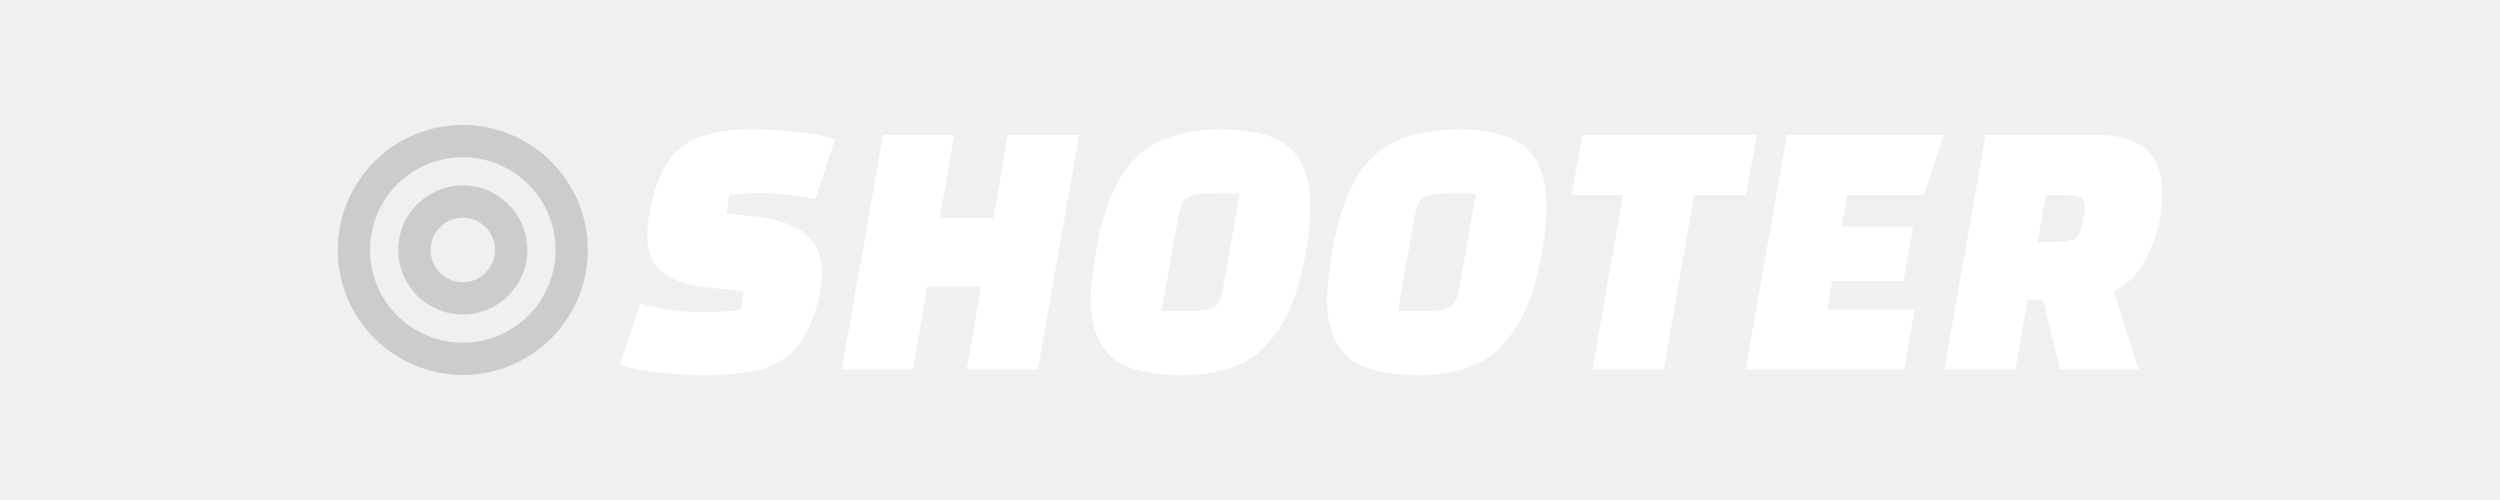
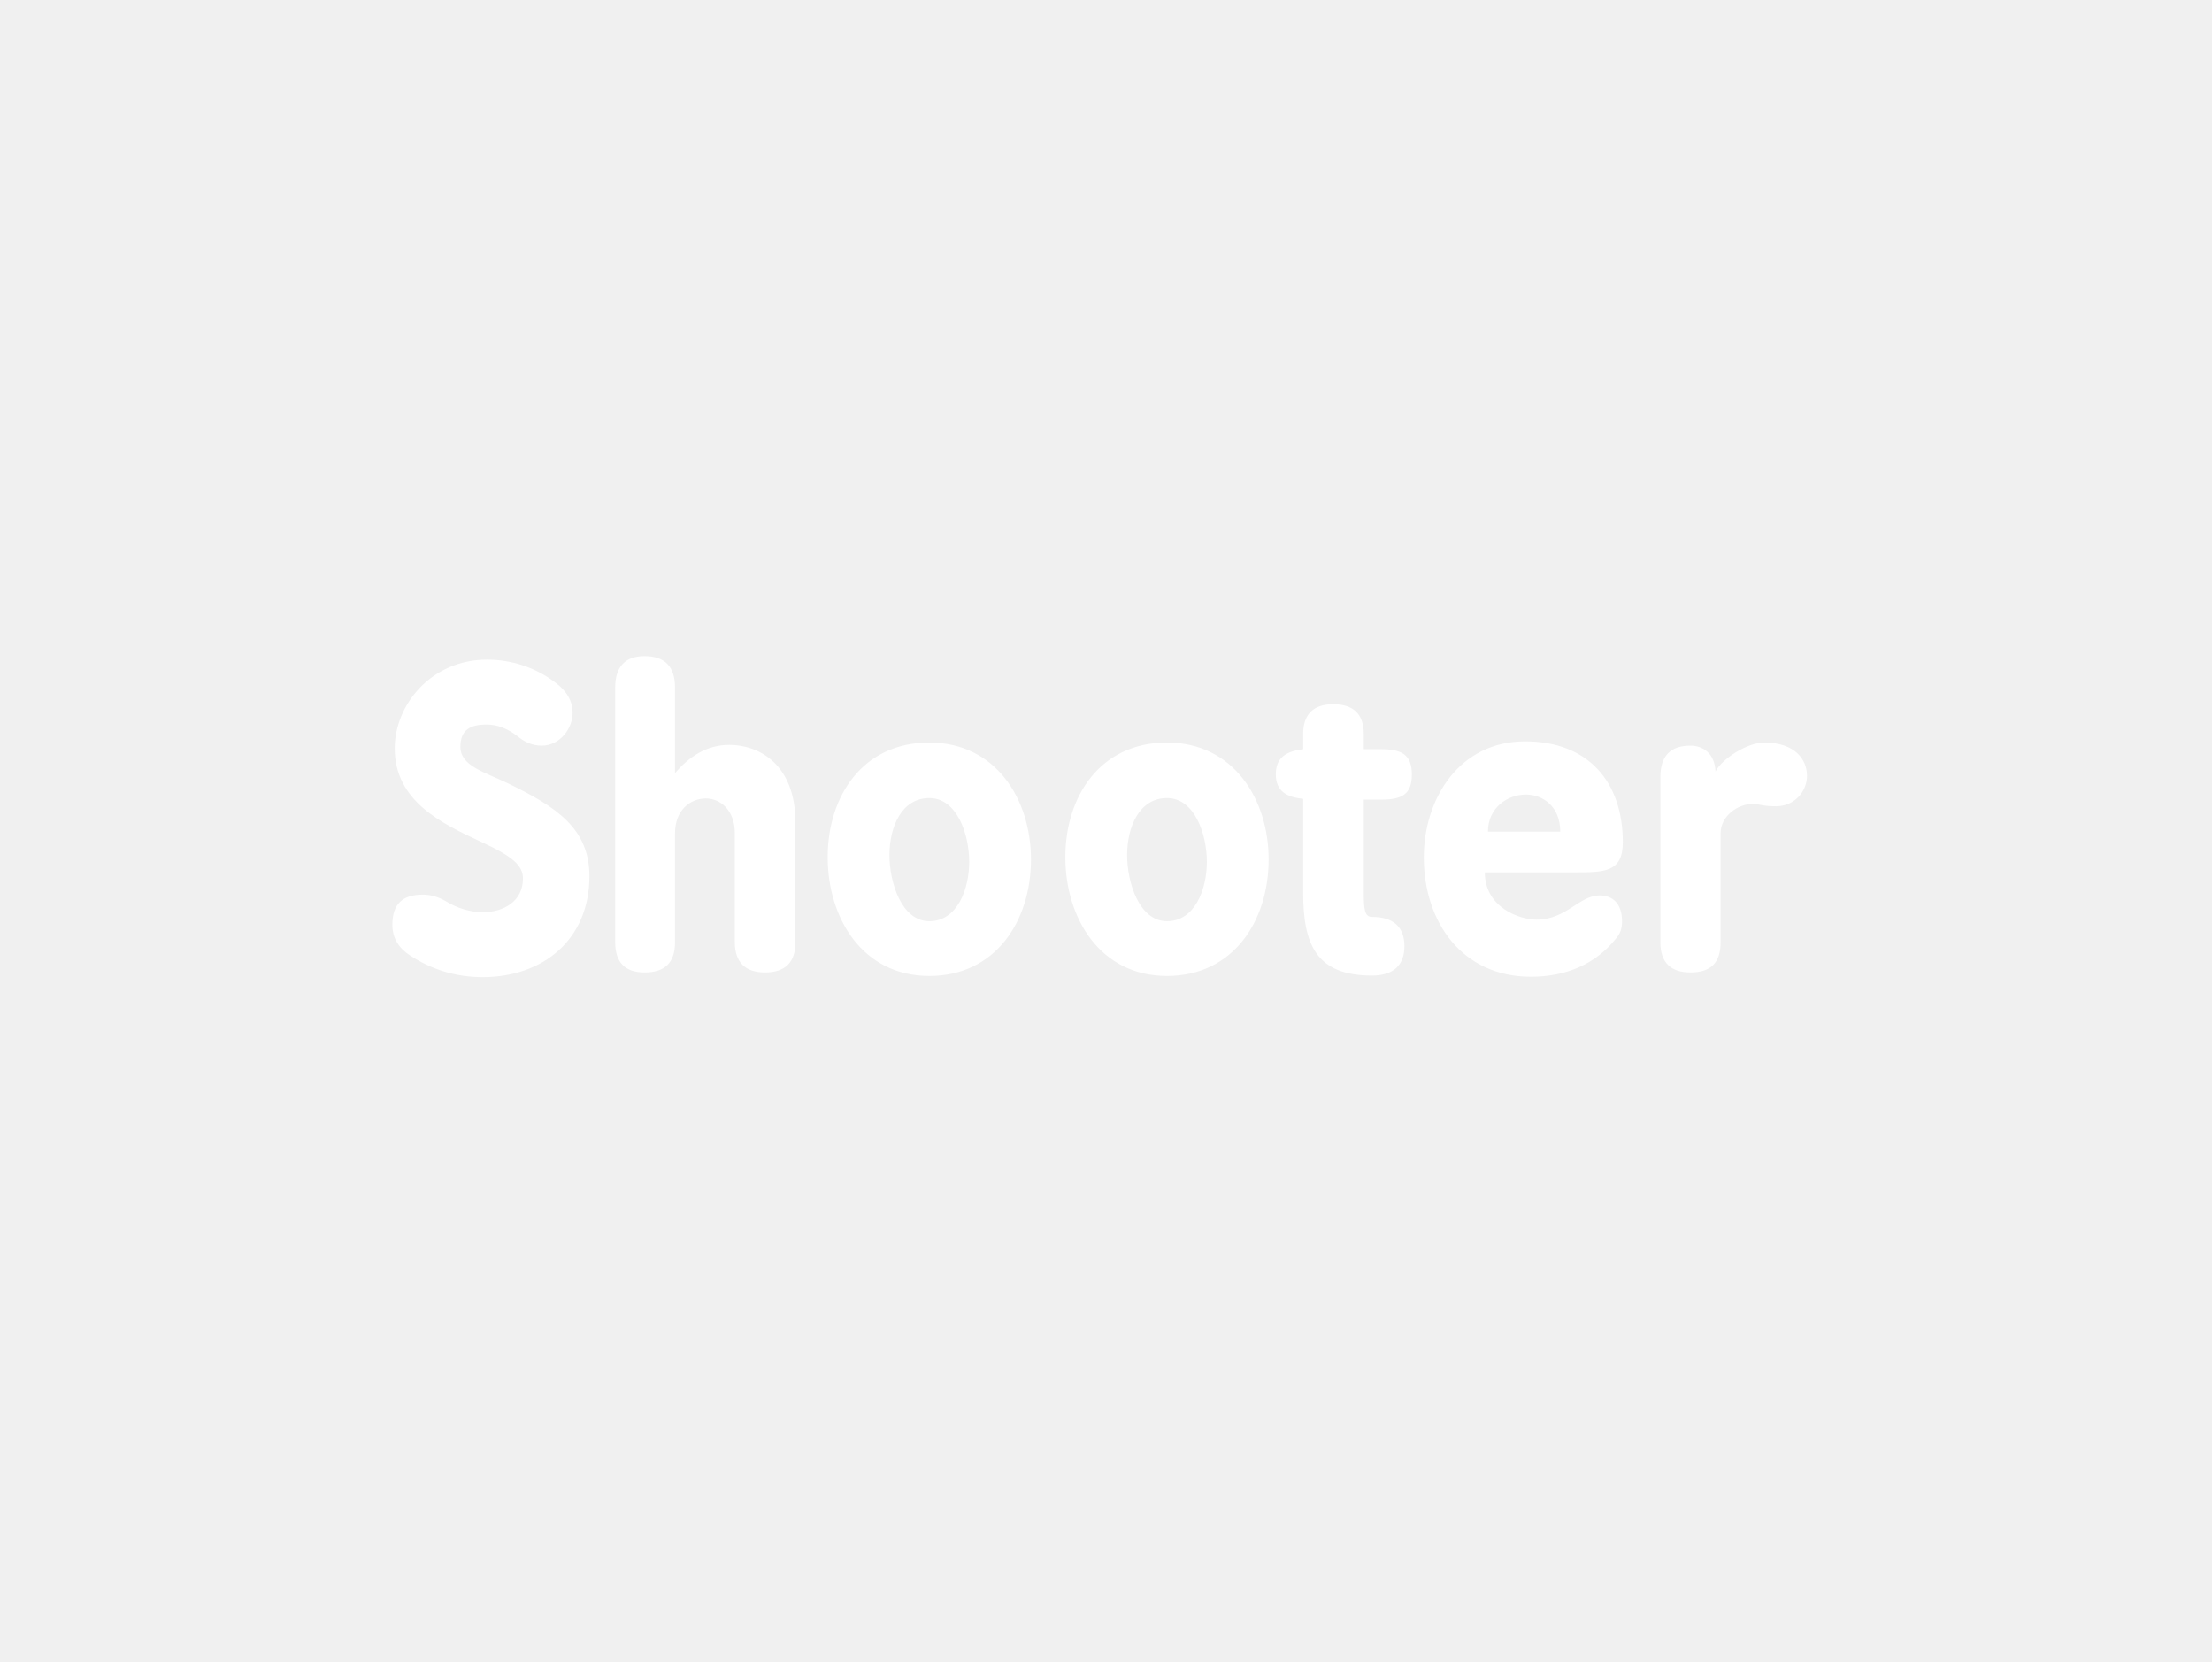
- <svg xmlns="http://www.w3.org/2000/svg" version="1.1" id="shooter" x="0px" y="0px" viewBox="0 0 200 40">
-   <path d="M 49.556 29.224 L 51.236 24.274 C 52.916 24.734 54.456 24.964 55.856 24.964 C 57.256 24.964 58.386 24.904 59.246 24.784 L 59.486 23.284 L 56.996 23.044 C 55.096 22.864 53.751 22.434 52.961 21.754 C 52.171 21.074 51.776 20.114 51.776 18.874 C 51.776 18.334 51.836 17.734 51.956 17.074 C 52.416 14.514 53.251 12.754 54.461 11.794 C 55.671 10.834 57.546 10.354 60.086 10.354 C 62.626 10.354 64.866 10.604 66.806 11.104 L 65.246 15.904 C 63.506 15.604 62.106 15.454 61.046 15.454 C 59.986 15.454 59.086 15.504 58.346 15.604 L 58.106 17.074 L 60.116 17.284 C 62.156 17.504 63.606 17.989 64.466 18.739 C 65.326 19.489 65.756 20.494 65.756 21.754 C 65.756 23.034 65.476 24.354 64.916 25.714 C 64.636 26.414 64.331 26.999 64.001 27.469 C 63.671 27.939 63.251 28.339 62.741 28.669 C 62.231 28.999 61.766 29.249 61.346 29.419 C 60.926 29.589 60.396 29.714 59.756 29.794 C 58.816 29.934 57.666 30.004 56.306 30.004 C 53.826 30.004 51.576 29.744 49.556 29.224 Z M 77.336 29.554 L 78.476 22.924 L 74.186 22.924 L 73.046 29.554 L 67.346 29.554 L 70.646 10.804 L 76.346 10.804 L 75.176 17.434 L 79.466 17.434 L 80.636 10.804 L 86.336 10.804 L 83.036 29.554 Z M 94.316 17.074 L 92.936 24.874 L 95.306 24.874 C 96.086 24.874 96.666 24.779 97.046 24.589 C 97.426 24.399 97.676 23.964 97.796 23.284 L 99.176 15.484 L 96.776 15.484 C 96.016 15.484 95.446 15.579 95.066 15.769 C 94.686 15.959 94.436 16.394 94.316 17.074 Z M 97.766 10.354 C 100.306 10.354 102.116 10.849 103.196 11.839 C 104.276 12.829 104.816 14.354 104.816 16.414 C 104.816 18.474 104.491 20.629 103.841 22.879 C 103.191 25.129 102.161 26.879 100.751 28.129 C 99.341 29.379 97.281 30.004 94.571 30.004 C 91.861 30.004 89.966 29.509 88.886 28.519 C 87.806 27.529 87.266 26.004 87.266 23.944 C 87.266 22.964 87.406 21.669 87.686 20.059 C 87.966 18.449 88.336 17.059 88.796 15.889 C 89.256 14.719 89.876 13.704 90.656 12.844 C 92.156 11.184 94.526 10.354 97.766 10.354 Z M 113.216 17.074 L 111.836 24.874 L 114.206 24.874 C 114.986 24.874 115.566 24.779 115.946 24.589 C 116.326 24.399 116.576 23.964 116.696 23.284 L 118.076 15.484 L 115.676 15.484 C 114.916 15.484 114.346 15.579 113.966 15.769 C 113.586 15.959 113.336 16.394 113.216 17.074 Z M 116.666 10.354 C 119.206 10.354 121.016 10.849 122.096 11.839 C 123.176 12.829 123.716 14.354 123.716 16.414 C 123.716 18.474 123.391 20.629 122.741 22.879 C 122.091 25.129 121.061 26.879 119.651 28.129 C 118.241 29.379 116.181 30.004 113.471 30.004 C 110.761 30.004 108.866 29.509 107.786 28.519 C 106.706 27.529 106.166 26.004 106.166 23.944 C 106.166 22.964 106.306 21.669 106.586 20.059 C 106.866 18.449 107.236 17.059 107.696 15.889 C 108.156 14.719 108.776 13.704 109.556 12.844 C 111.056 11.184 113.426 10.354 116.666 10.354 Z M 139.676 15.604 L 135.536 15.604 L 133.106 29.554 L 127.406 29.554 L 129.836 15.604 L 125.726 15.604 L 126.596 10.804 L 140.546 10.804 Z M 152.276 22.474 L 146.576 22.474 L 146.186 24.754 L 153.176 24.754 L 152.336 29.554 L 139.646 29.554 L 142.946 10.804 L 155.486 10.804 L 153.926 15.604 L 147.776 15.604 L 147.356 18.124 L 153.056 18.124 Z M 171.086 29.554 L 164.816 29.554 L 163.436 23.974 L 162.206 23.974 L 161.246 29.554 L 155.546 29.554 L 158.846 10.804 L 167.846 10.804 C 171.266 10.804 172.976 12.334 172.976 15.394 C 172.976 16.654 172.786 17.854 172.406 18.994 C 171.706 21.154 170.606 22.594 169.106 23.314 Z M 163.676 15.604 L 163.016 19.354 L 164.336 19.354 C 165.016 19.354 165.531 19.279 165.881 19.129 C 166.231 18.979 166.471 18.549 166.601 17.839 C 166.731 17.129 166.796 16.694 166.796 16.534 C 166.796 16.134 166.641 15.879 166.331 15.769 C 166.021 15.659 165.516 15.604 164.816 15.604 Z" style="white-space: pre; fill: rgb(255, 255, 255);" />
-   <path d="M 37.024 9.997 C 31.501 9.997 27.024 14.474 27.024 19.997 C 27.024 25.52 31.501 29.997 37.024 29.997 C 42.547 29.997 47.024 25.52 47.024 19.997 C 47.024 14.474 42.547 9.997 37.024 9.997 Z M 37.024 27.416 C 32.923 27.416 29.604 24.098 29.604 19.997 C 29.604 15.897 32.922 12.578 37.024 12.578 C 41.124 12.578 44.443 15.896 44.443 19.997 C 44.443 24.097 41.125 27.416 37.024 27.416 Z M 37.024 14.836 C 34.173 14.836 31.862 17.147 31.862 19.997 C 31.862 22.847 34.173 25.158 37.024 25.158 C 39.874 25.158 42.185 22.847 42.185 19.997 C 42.185 17.147 39.874 14.836 37.024 14.836 Z M 37.024 22.578 C 35.601 22.578 34.443 21.42 34.443 19.997 C 34.443 18.574 35.601 17.416 37.024 17.416 C 38.447 17.416 39.604 18.574 39.604 19.997 C 39.604 21.42 38.447 22.578 37.024 22.578 Z" style="fill: rgb(204, 204, 204);" />
+ <svg xmlns="http://www.w3.org/2000/svg" width="430" height="323" viewBox="0 0 430 323" fill="none">
+   <path d="M100.518 143.02C98.694 141.652 96.794 140.816 94.59 140.816C91.474 140.816 89.498 141.804 89.498 145.148C89.498 148.872 94.134 150.012 98.846 152.292C108.042 156.776 114.578 160.956 114.578 170.304C114.578 182.616 105.534 189.912 93.83 189.912C88.662 189.912 83.95 188.468 79.77 185.732C77.414 184.212 76.274 182.236 76.274 179.728C76.274 175.7 78.25 173.876 82.202 173.876C83.722 173.876 85.242 174.332 86.686 175.168C88.738 176.46 91.398 177.296 93.83 177.296C98.01 177.296 101.658 175.092 101.658 170.76C101.658 168.176 99.606 166.428 93.526 163.616C85.85 160.044 76.73 155.712 76.73 145.452C76.73 136.94 83.874 128.2 94.666 128.2C99.454 128.2 104.09 129.72 107.89 132.608C110.094 134.204 111.31 136.18 111.31 138.536C111.31 141.652 108.802 144.92 105.306 144.92C103.406 144.92 101.886 144.16 100.518 143.02ZM119.59 183.148V133.596C119.59 129.644 121.49 127.516 125.29 127.516C129.318 127.516 131.218 129.644 131.218 133.596V150.24C133.878 147.2 137.222 144.768 141.782 144.768C147.634 144.768 154.626 148.644 154.626 159.816V183.148C154.626 187.024 152.65 189 148.698 189C144.898 189 142.846 187.024 142.846 183.148V161.944C142.846 157.384 139.958 155.18 137.222 155.18C134.182 155.18 131.218 157.46 131.218 161.944V183.148C131.218 187.024 129.318 189 125.29 189C121.49 189 119.59 187.024 119.59 183.148ZM180.655 144.312C193.575 144.312 200.415 155.332 200.415 167.036C200.415 179.044 193.499 189.684 180.655 189.684C167.659 189.684 160.895 178.436 160.895 166.58C160.895 154.8 167.659 144.312 180.655 144.312ZM180.655 155.104C175.259 155.104 172.903 160.728 172.903 166.2C172.903 171.52 175.259 179.044 180.655 179.044C186.051 179.044 188.407 172.888 188.407 167.492C188.407 162.172 186.051 155.104 180.655 155.104ZM226.854 144.312C239.774 144.312 246.614 155.332 246.614 167.036C246.614 179.044 239.698 189.684 226.854 189.684C213.858 189.684 207.094 178.436 207.094 166.58C207.094 154.8 213.858 144.312 226.854 144.312ZM226.854 155.104C221.458 155.104 219.102 160.728 219.102 166.2C219.102 171.52 221.458 179.044 226.854 179.044C232.25 179.044 234.606 172.888 234.606 167.492C234.606 162.172 232.25 155.104 226.854 155.104ZM248.008 150.468C248.008 147.124 250.212 145.984 253.328 145.604V142.64C253.328 138.84 255.304 136.864 259.18 136.864C263.132 136.864 265.108 138.84 265.108 142.64V145.604H268.376C272.404 145.604 274.456 146.592 274.456 150.544C274.456 154.344 272.556 155.408 268.528 155.408H265.108V173.496C265.108 176.688 265.26 178.208 266.704 178.208C270.808 178.208 273.012 180.108 273.012 183.908C273.012 187.632 270.808 189.608 266.704 189.608C255.836 189.608 253.328 183.528 253.328 173.496V155.256C250.288 154.952 248.008 153.888 248.008 150.468ZM296.467 144.084C308.703 144.084 315.467 151.912 315.467 163.692C315.467 169.544 311.895 169.544 306.043 169.544H288.639C288.639 176.384 295.403 178.74 298.671 178.74C304.523 178.74 306.955 174.028 310.983 174.028C313.415 174.028 315.315 175.548 315.315 179.044C315.315 180.412 315.011 181.476 314.023 182.54C310.223 187.252 304.599 189.836 297.607 189.836C284.231 189.836 276.783 179.196 276.783 166.656C276.783 155.104 283.775 144.084 296.467 144.084ZM289.247 161.64H303.307C303.307 156.776 299.963 154.42 296.619 154.42C293.123 154.42 289.247 156.928 289.247 161.64ZM322.77 183.148V151C322.77 146.896 324.746 144.92 328.622 144.92C330.978 144.92 333.334 146.364 333.486 149.936C334.778 147.428 339.718 144.312 342.91 144.312C348.99 144.312 351.27 147.656 351.27 150.772C351.27 153.888 348.762 156.7 345.266 156.7C344.202 156.7 343.214 156.624 342.454 156.472C341.922 156.396 341.466 156.244 340.706 156.244C337.818 156.244 334.474 158.6 334.474 161.944V183.148C334.474 187.024 332.65 189 328.622 189C324.746 189 322.77 187.024 322.77 183.148Z" fill="white" />
</svg>
